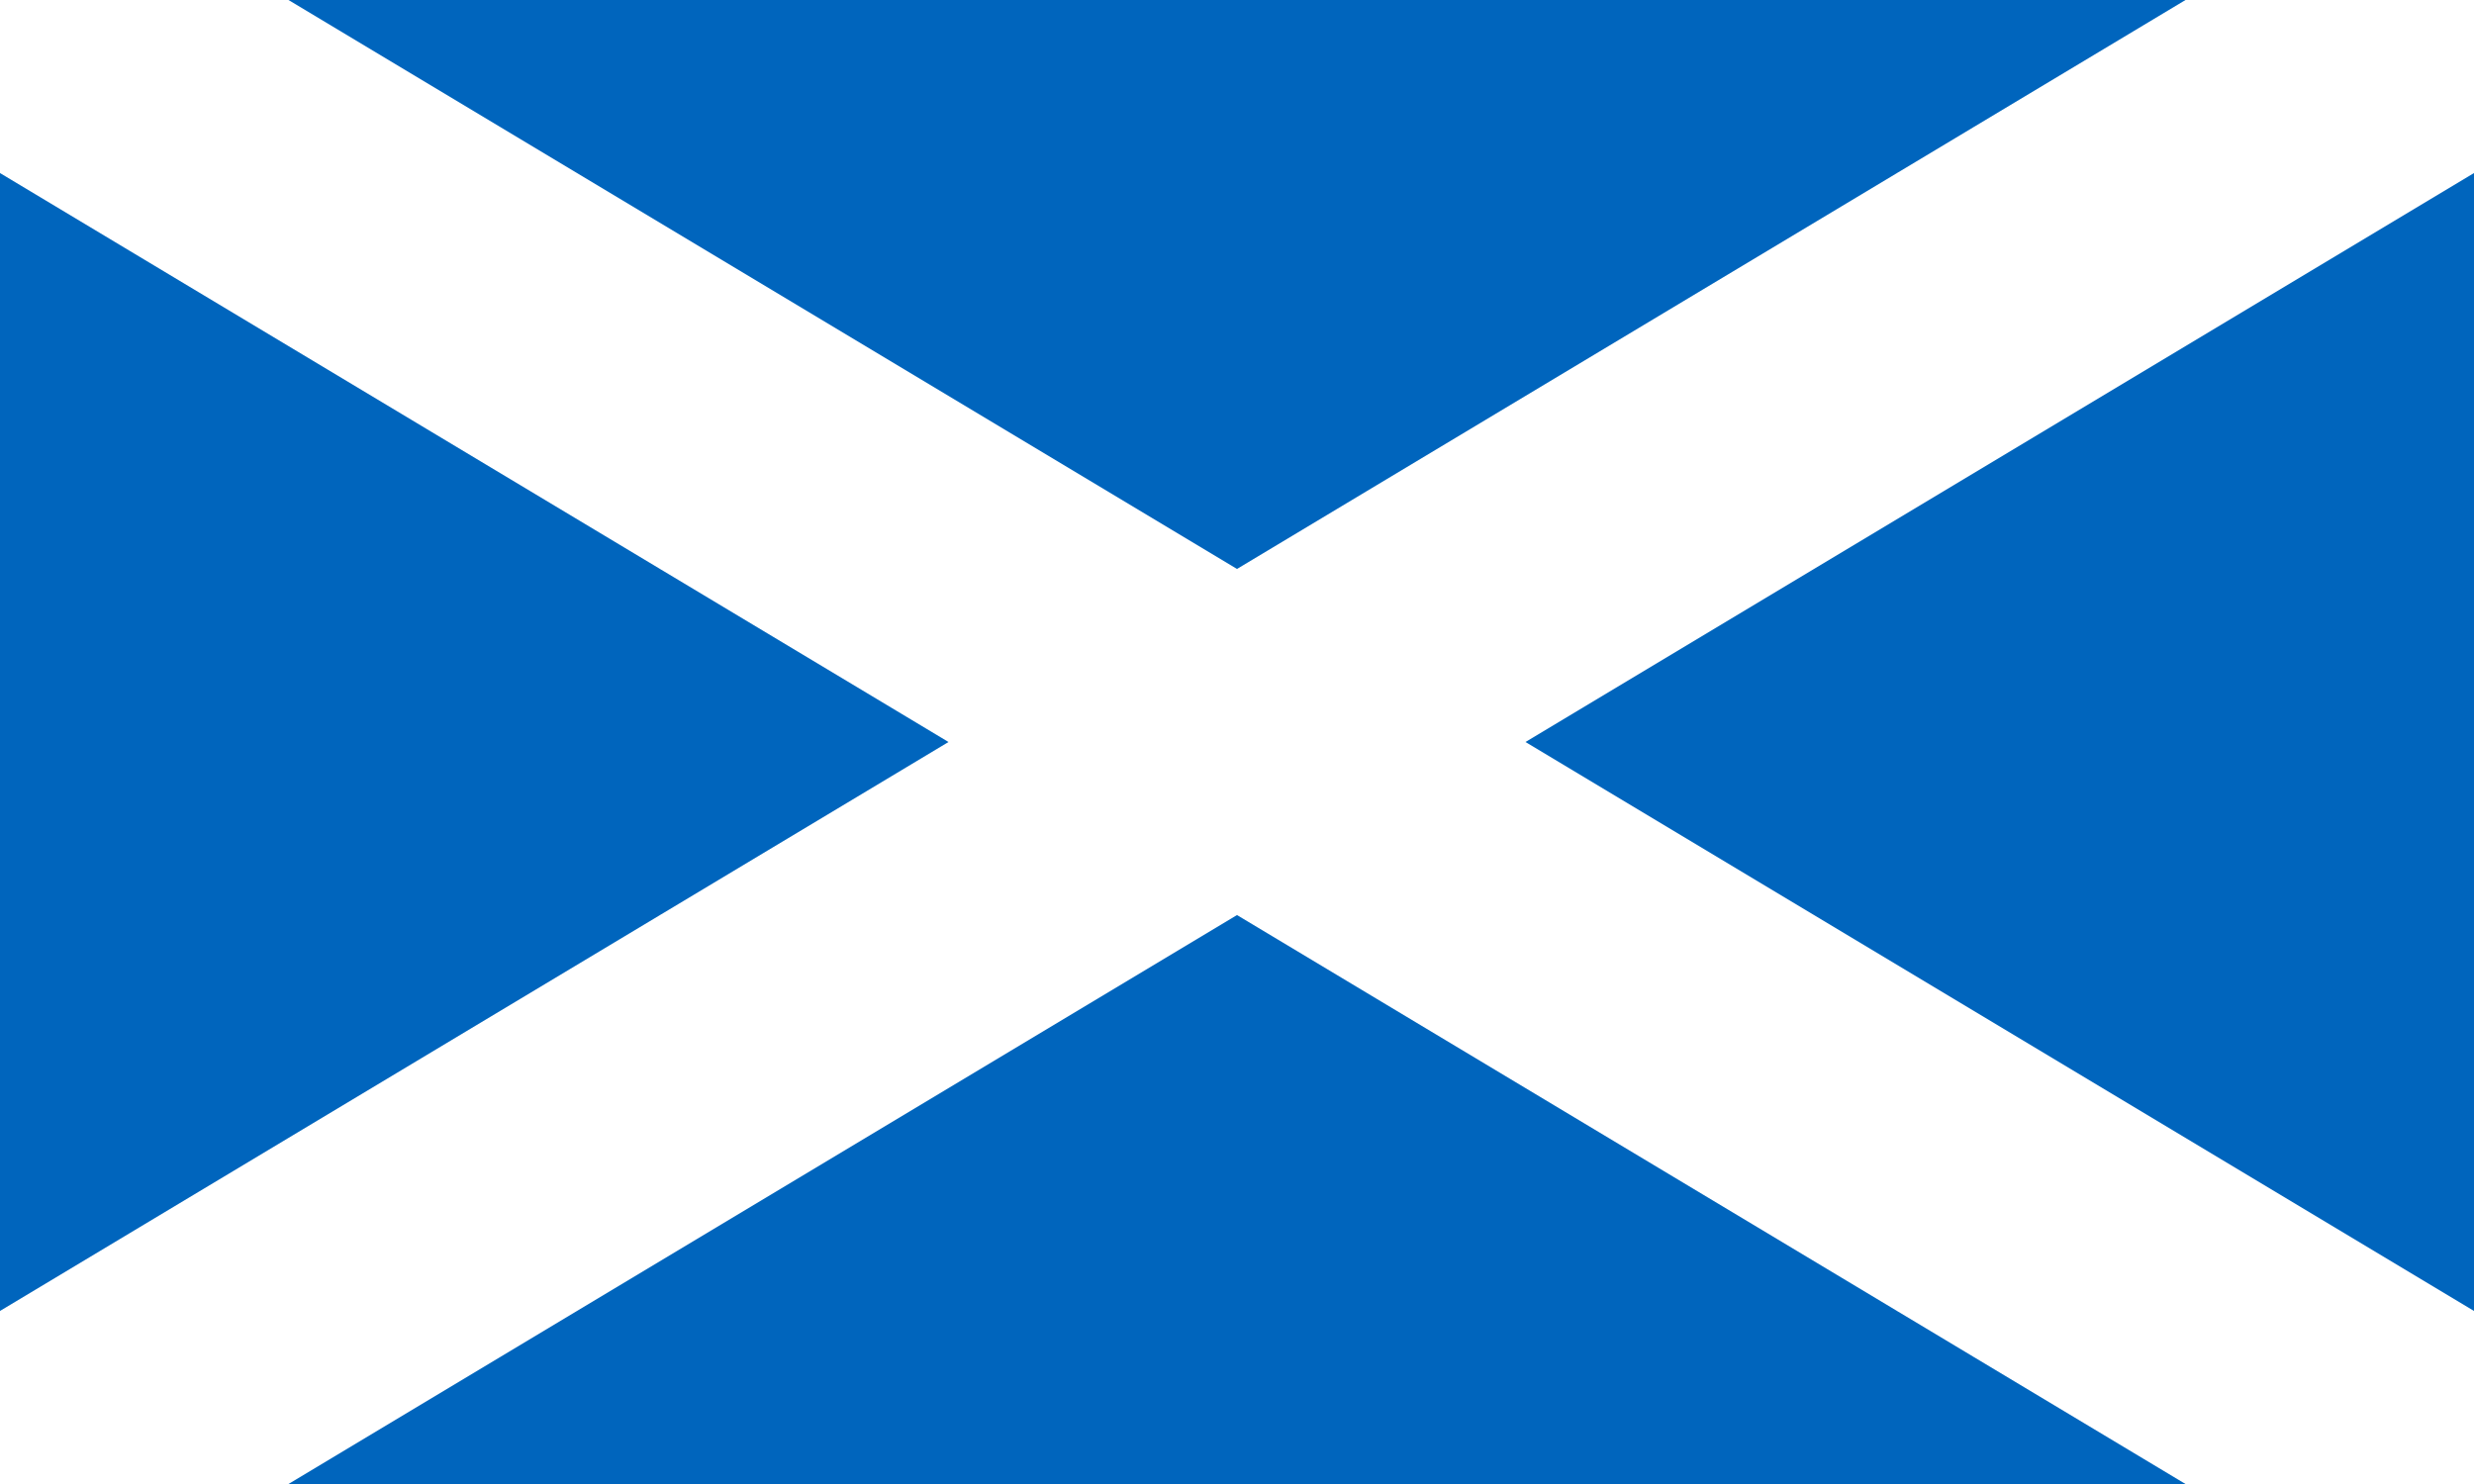
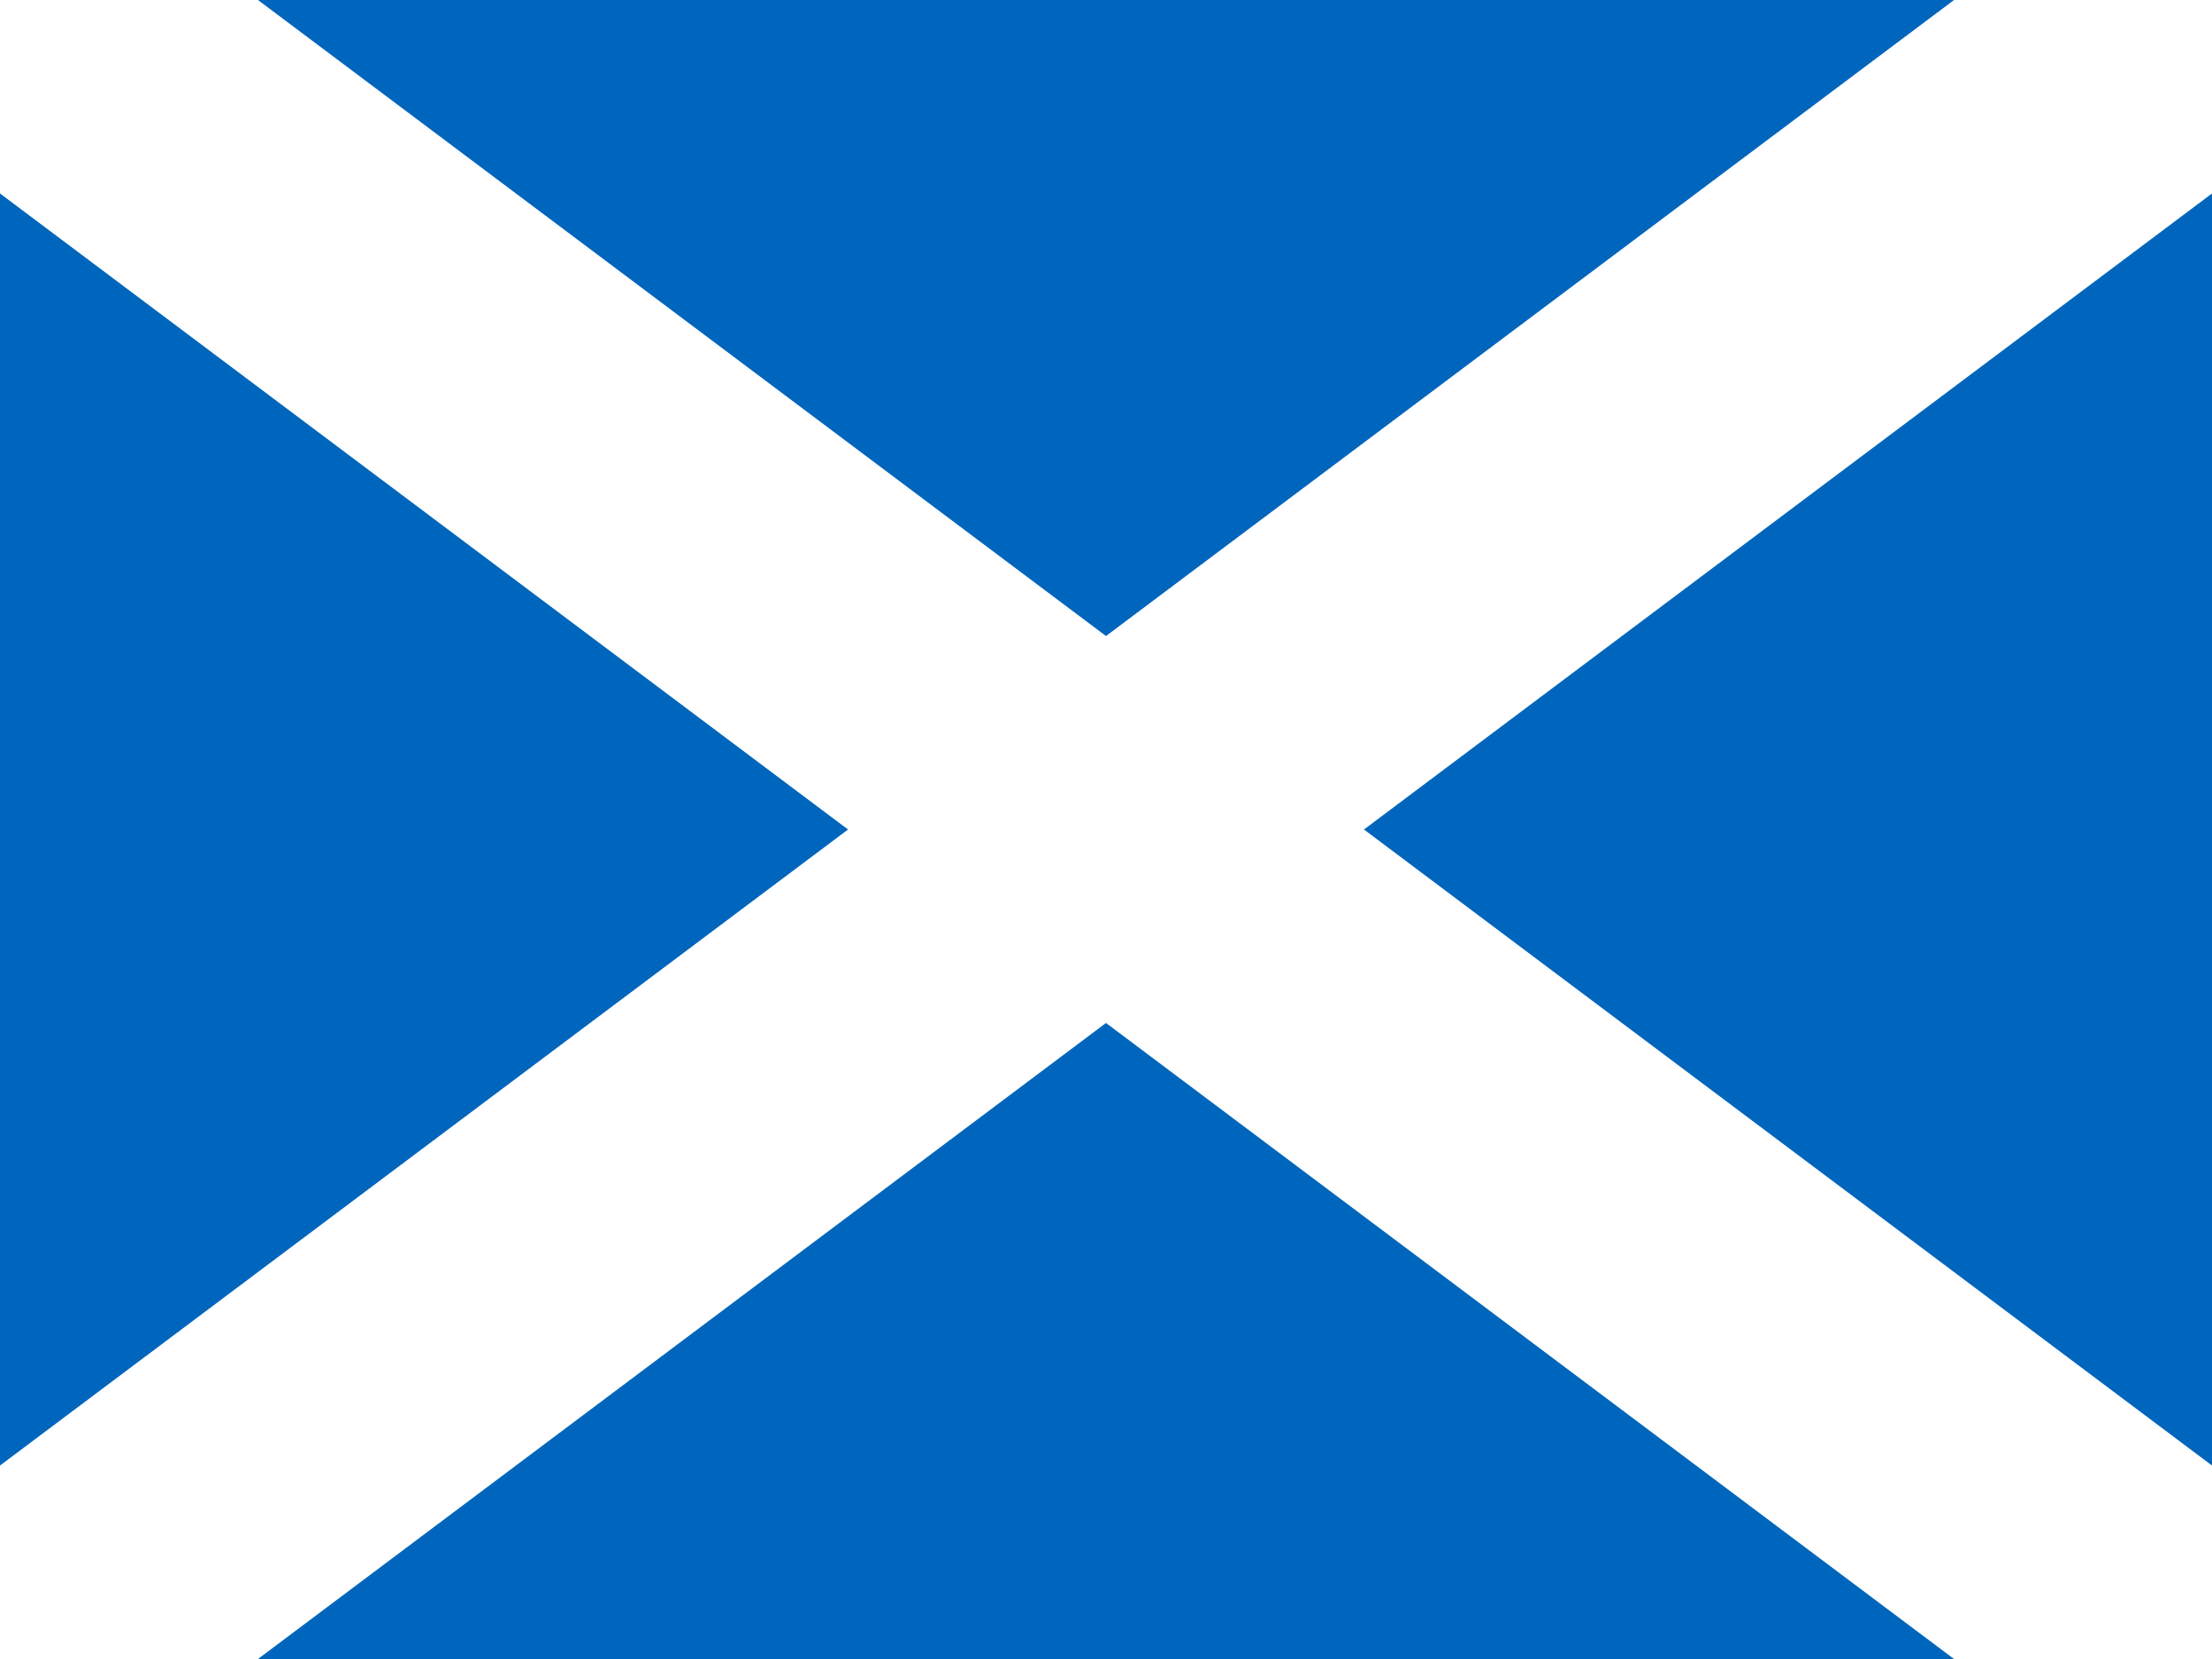
- <svg xmlns="http://www.w3.org/2000/svg" width="1000" height="600">
-   <rect width="100%" height="100%" fill="#0065BD" />
-   <path d="M0 0l1000 600M0 600L1000 0" stroke="#fff" stroke-width="120" />
+ <svg xmlns="http://www.w3.org/2000/svg" id="flag-icons-gb-sct" viewBox="0 0 640 480">
+   <path fill="#0065bd" d="M0 0h640v480H0z" />
+   <path stroke="#fff" stroke-width=".6" d="m0 0 5 3M0 3l5-3" transform="scale(128 160)" />
</svg>
